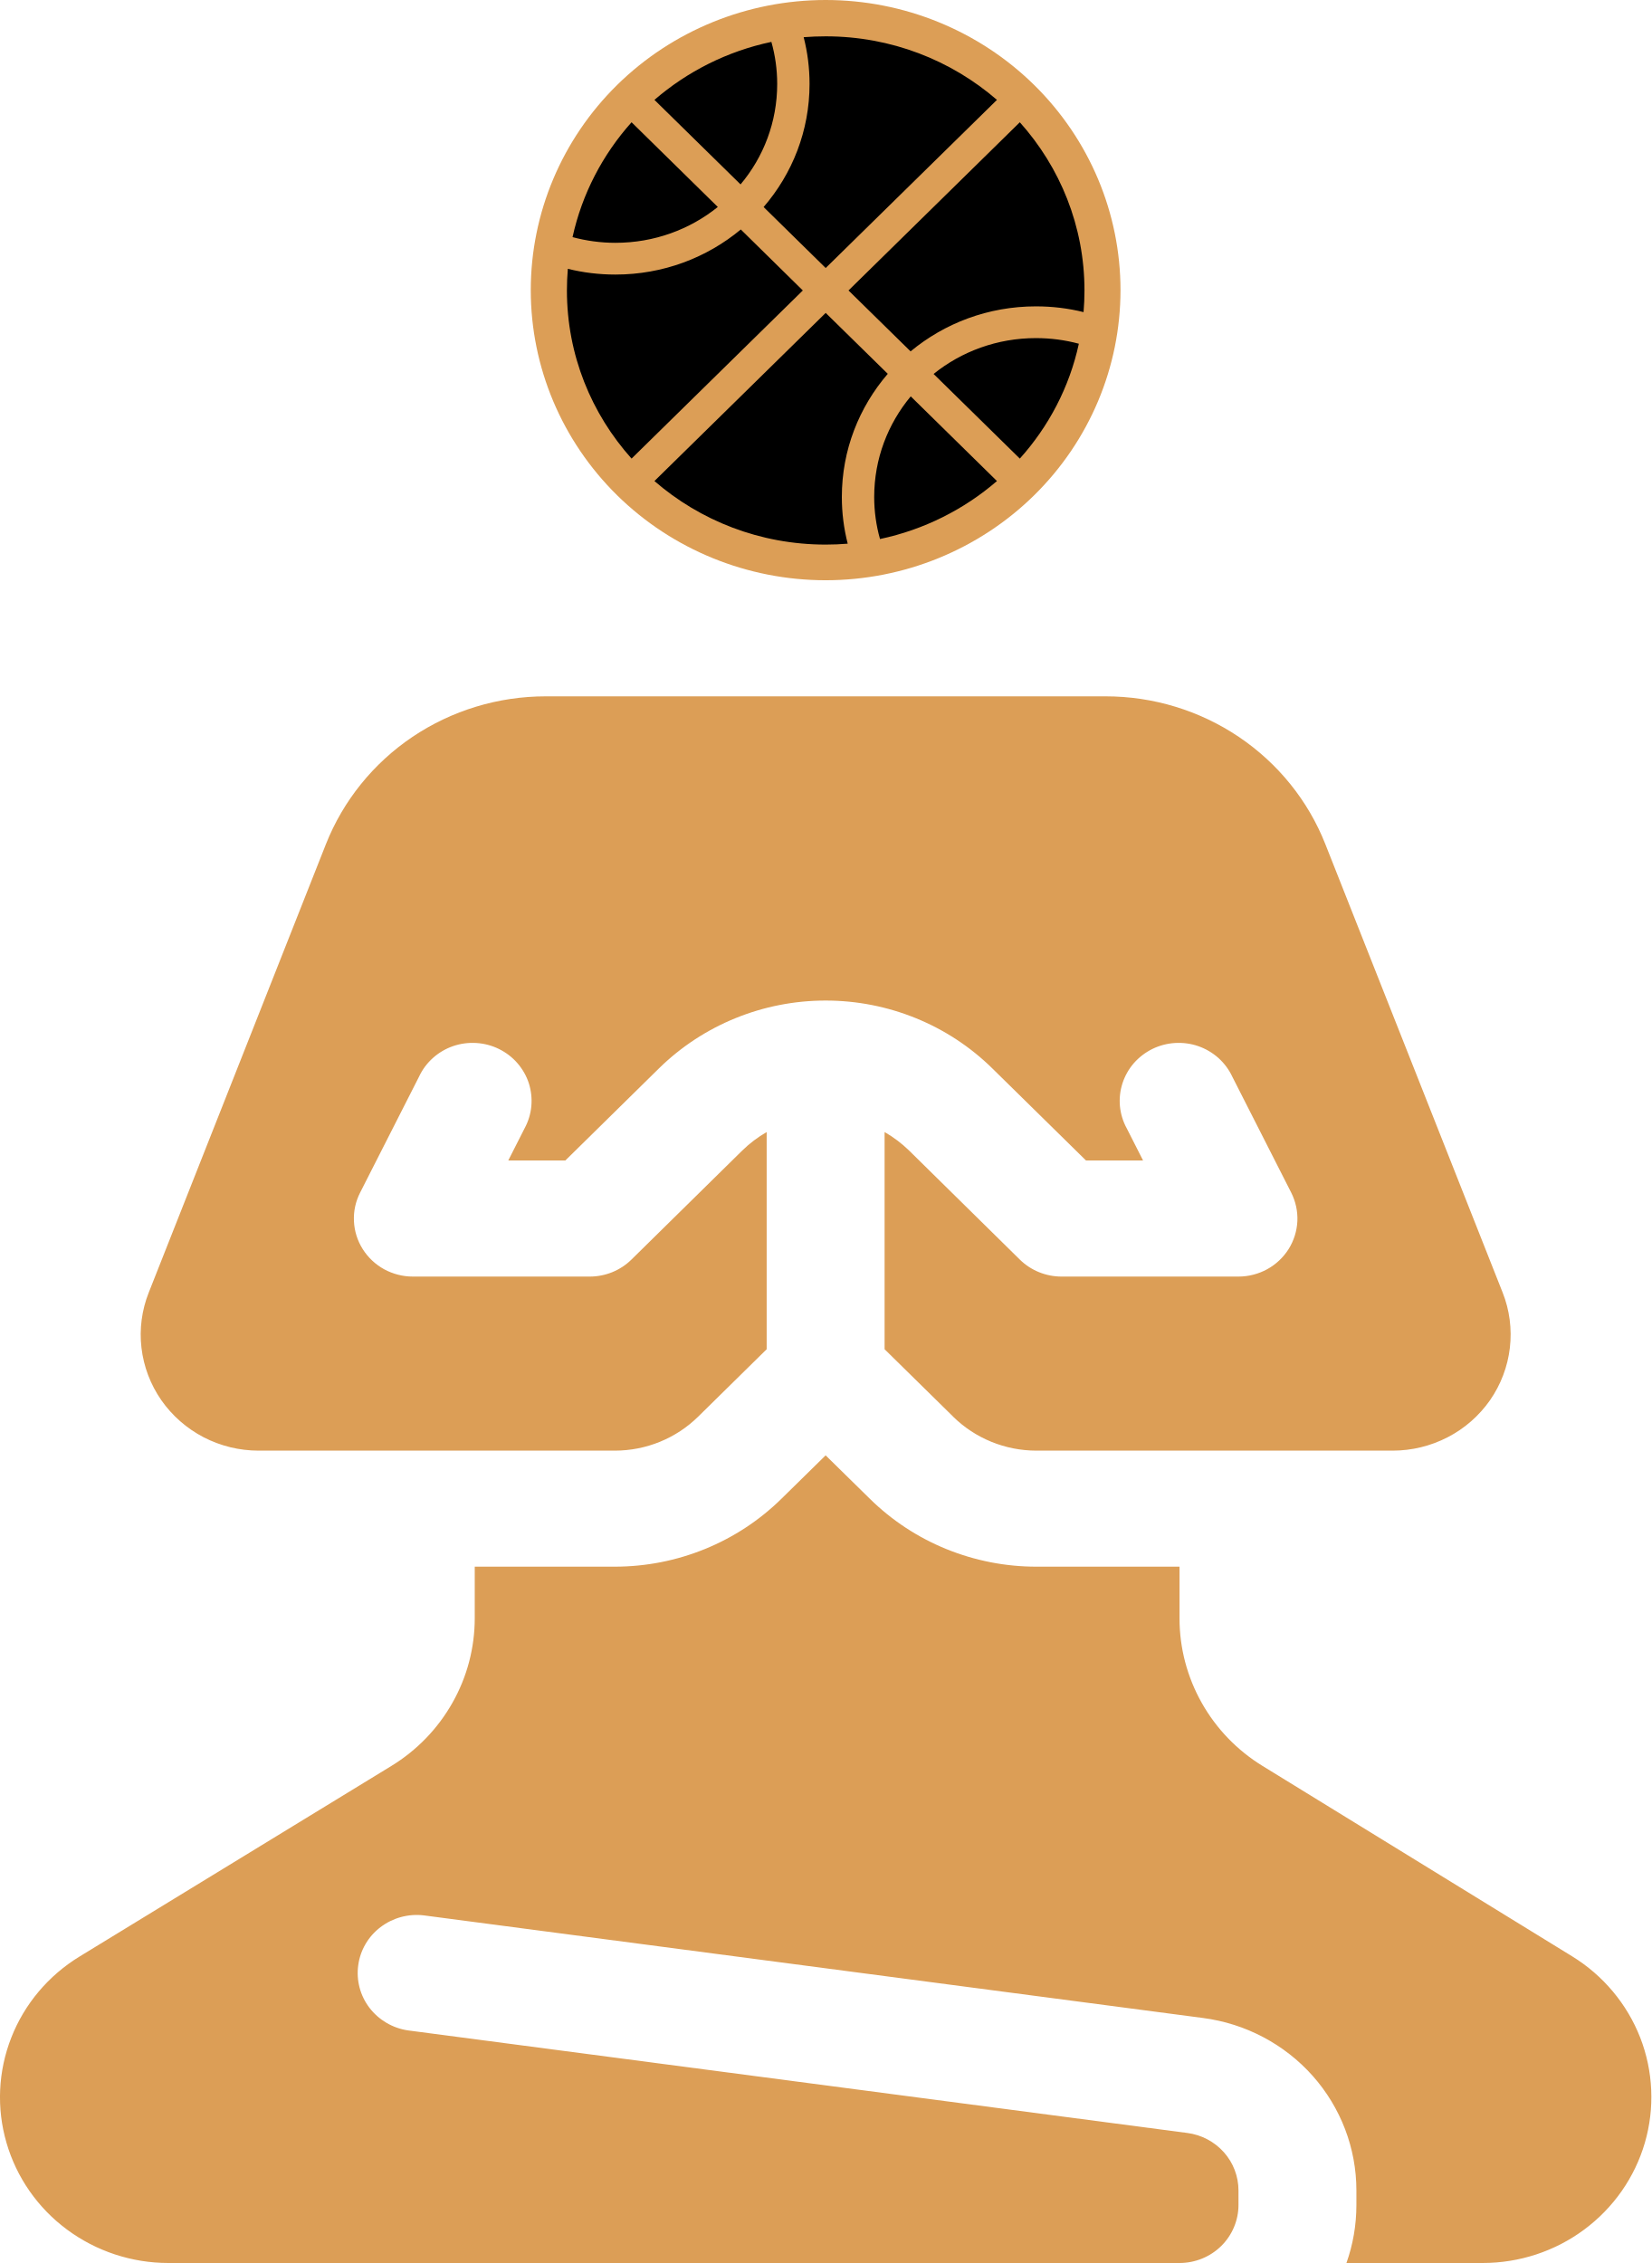
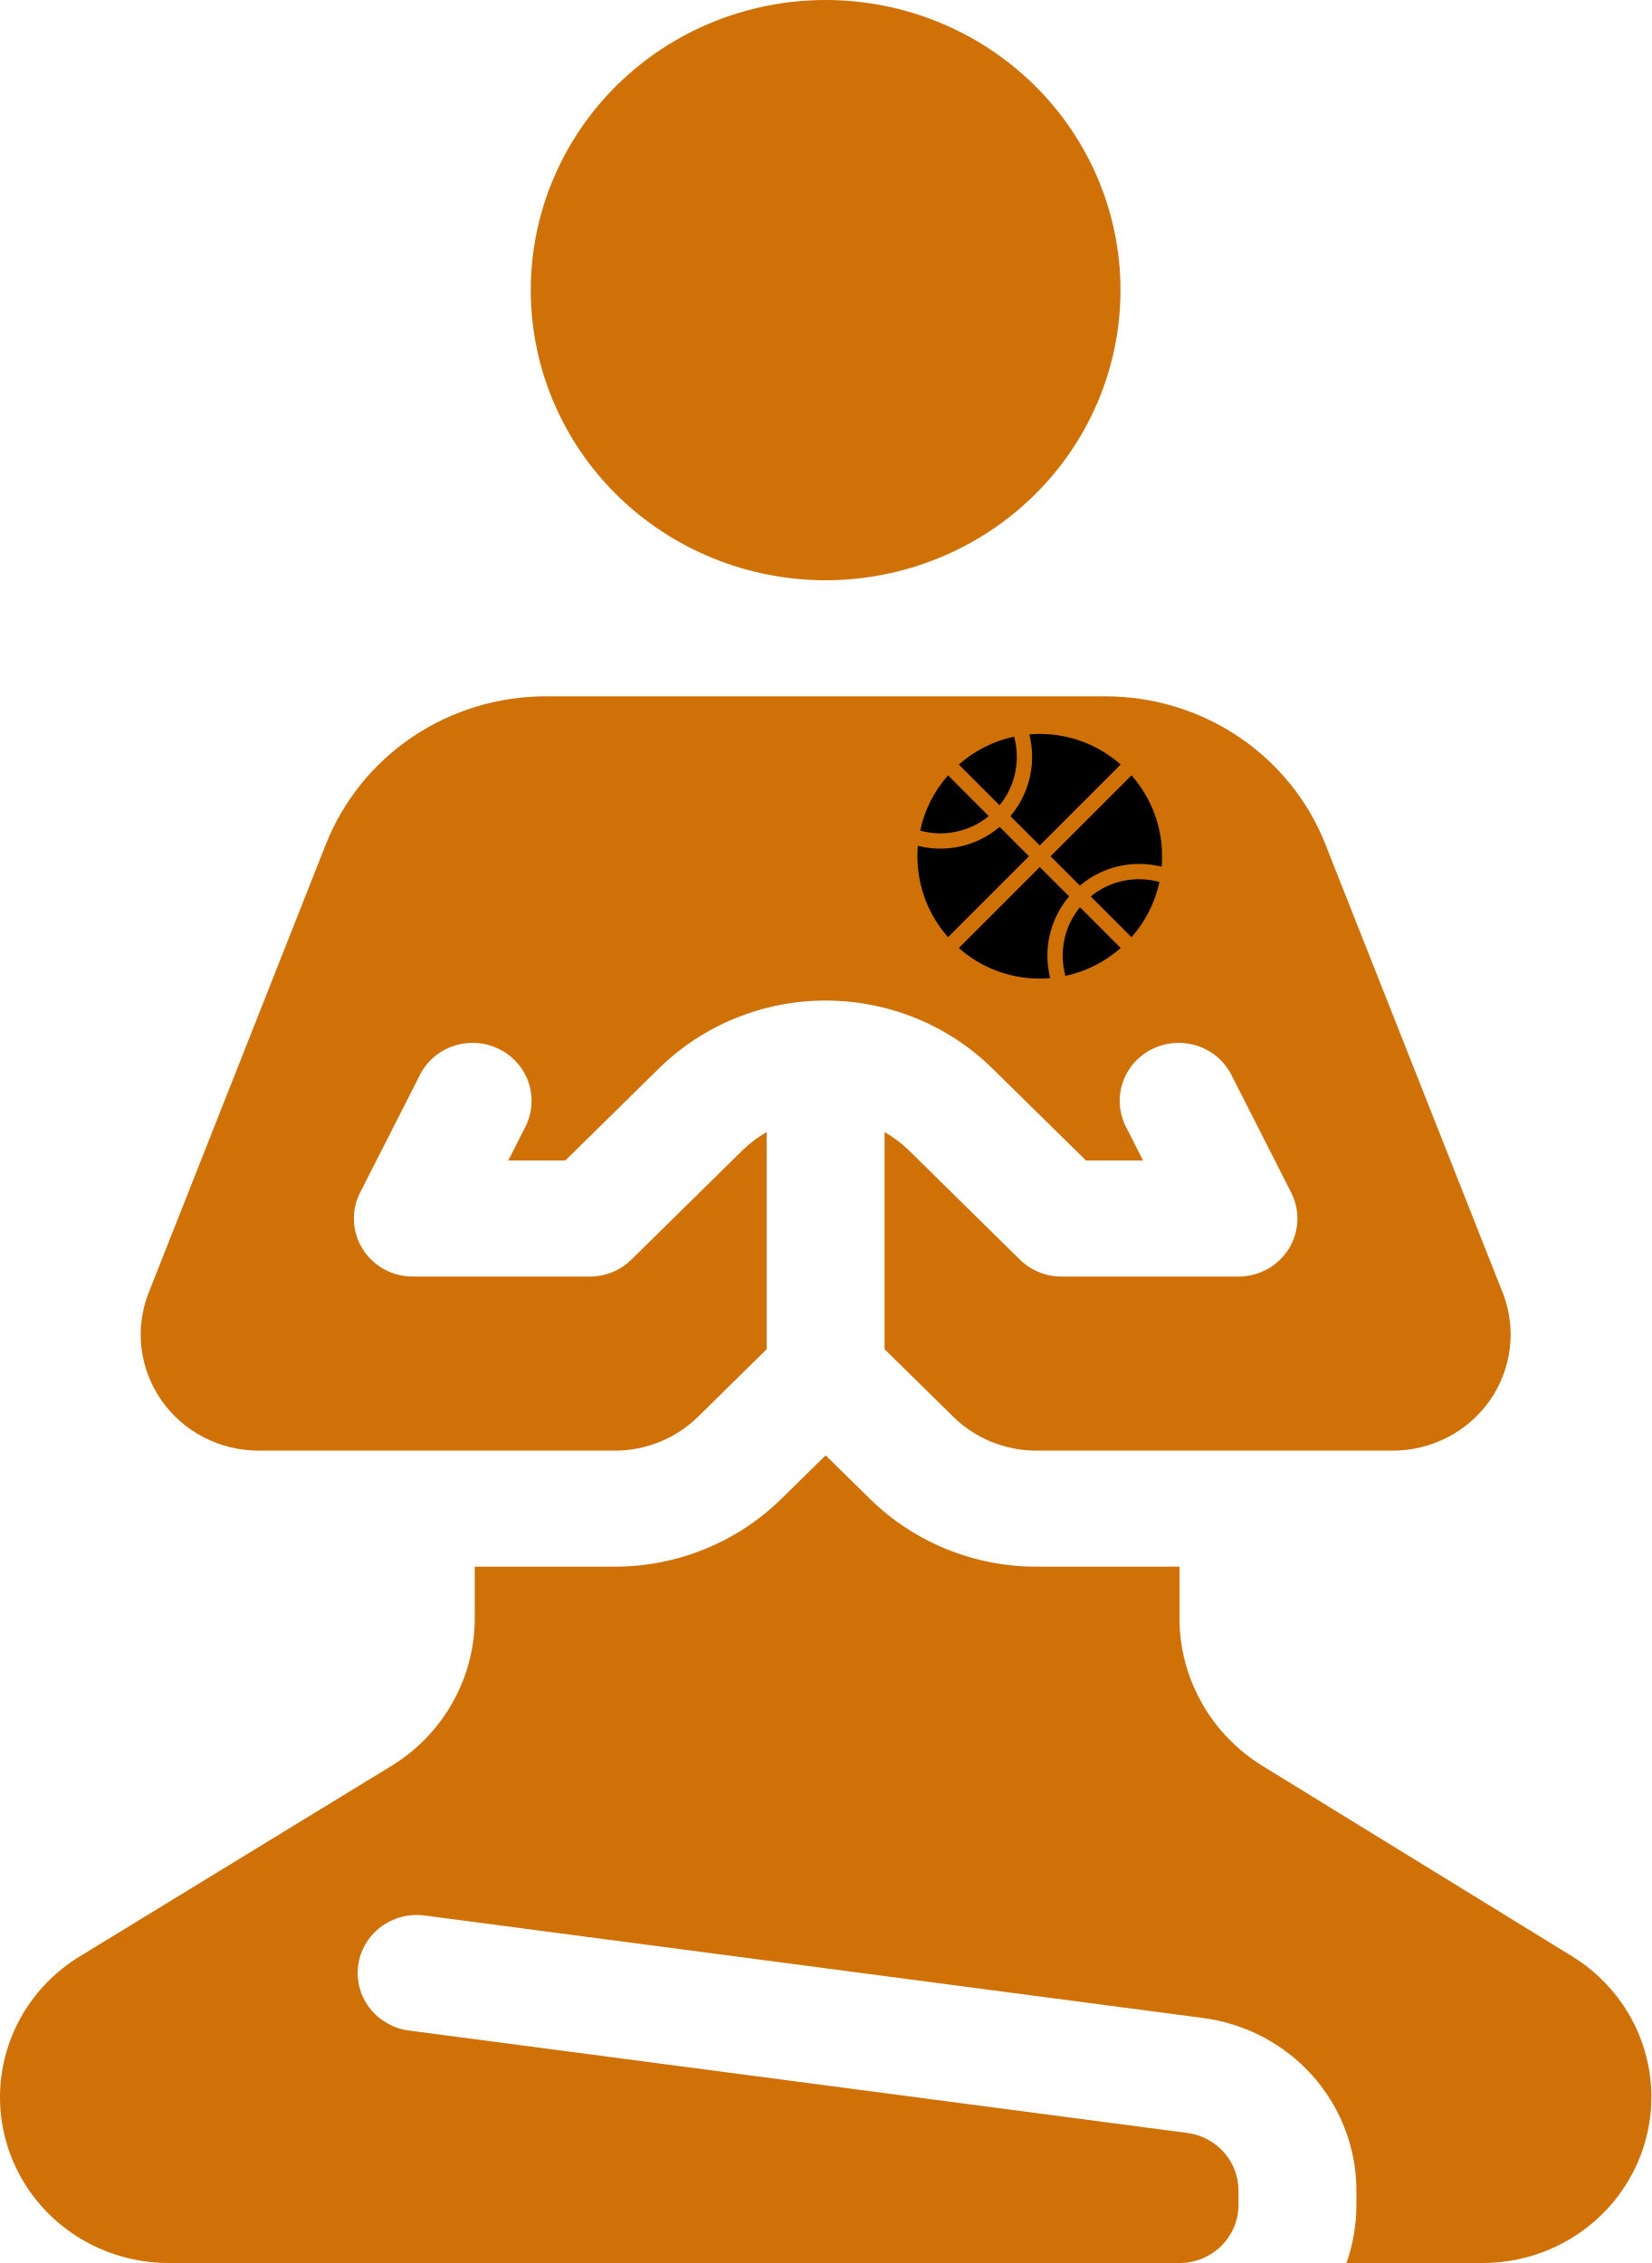
<svg xmlns="http://www.w3.org/2000/svg" width="27" height="37" viewBox="0 0 27 37" fill="none">
-   <path d="M18.32 4.744C18.32 6.002 17.813 7.208 16.908 8.098C16.004 8.987 14.778 9.487 13.499 9.487C12.221 9.487 10.994 8.987 10.09 8.098C9.186 7.208 8.678 6.002 8.678 4.744C8.678 3.486 9.186 2.279 10.09 1.389C10.994 0.5 12.221 0 13.499 0C14.778 0 16.004 0.5 16.908 1.389C17.813 2.279 18.32 3.486 18.32 4.744ZM20.249 36.051C20.249 36.303 20.147 36.544 19.967 36.722C19.786 36.9 19.541 37 19.285 37H2.754C2.155 37 1.573 36.808 1.095 36.453C0.617 36.099 0.27 35.6 0.106 35.034C-0.059 34.468 -0.031 33.864 0.185 33.314C0.4 32.765 0.792 32.3 1.301 31.989L6.396 28.875C6.814 28.62 7.158 28.264 7.397 27.841C7.637 27.418 7.762 26.942 7.762 26.458V25.615H10.051C11.074 25.615 12.055 25.215 12.778 24.503L13.499 23.795L14.22 24.503C14.578 24.856 15.003 25.136 15.472 25.327C15.94 25.517 16.442 25.616 16.948 25.615H19.285V26.462C19.285 26.944 19.41 27.419 19.648 27.841C19.885 28.263 20.228 28.619 20.644 28.874L25.703 31.985C26.211 32.297 26.602 32.764 26.817 33.314C27.031 33.864 27.058 34.468 26.893 35.035C26.728 35.601 26.38 36.099 25.901 36.454C25.423 36.809 24.84 37 24.241 37H22.014C22.12 36.703 22.177 36.383 22.177 36.051V35.814C22.177 35.125 21.923 34.459 21.462 33.94C21 33.421 20.363 33.085 19.669 32.994L6.926 31.316C6.675 31.287 6.422 31.356 6.221 31.509C6.021 31.661 5.89 31.885 5.857 32.132C5.823 32.379 5.889 32.629 6.041 32.828C6.194 33.027 6.419 33.16 6.67 33.197L19.413 34.874C19.644 34.904 19.857 35.017 20.011 35.19C20.164 35.362 20.249 35.584 20.249 35.814V36.051ZM15.584 23.162L14.463 22.06V18.509C14.606 18.591 14.741 18.692 14.863 18.811L16.675 20.595C16.855 20.772 17.101 20.872 17.356 20.872H20.249C20.413 20.872 20.575 20.83 20.718 20.752C20.862 20.673 20.982 20.559 21.069 20.422C21.155 20.284 21.204 20.127 21.212 19.966C21.219 19.804 21.184 19.644 21.111 19.499L20.147 17.602C20.093 17.486 20.015 17.383 19.92 17.297C19.824 17.212 19.712 17.146 19.59 17.104C19.469 17.062 19.339 17.045 19.21 17.053C19.082 17.061 18.956 17.094 18.84 17.151C18.725 17.208 18.622 17.287 18.538 17.383C18.454 17.48 18.391 17.592 18.352 17.713C18.313 17.834 18.299 17.962 18.311 18.089C18.324 18.215 18.361 18.338 18.423 18.45L18.689 18.974H17.756L16.226 17.47C15.503 16.758 14.522 16.359 13.499 16.359C12.477 16.359 11.496 16.758 10.772 17.47L9.243 18.974H8.31L8.576 18.45C8.637 18.338 8.675 18.215 8.687 18.089C8.699 17.962 8.685 17.834 8.647 17.713C8.608 17.592 8.544 17.48 8.46 17.383C8.377 17.287 8.274 17.208 8.158 17.151C8.043 17.094 7.917 17.061 7.788 17.053C7.659 17.045 7.53 17.062 7.408 17.104C7.286 17.146 7.174 17.212 7.079 17.297C6.983 17.383 6.906 17.486 6.852 17.602L5.888 19.499C5.814 19.644 5.779 19.804 5.787 19.966C5.794 20.127 5.843 20.284 5.93 20.422C6.016 20.559 6.137 20.673 6.28 20.752C6.424 20.83 6.585 20.872 6.75 20.872H9.642C9.898 20.872 10.143 20.772 10.324 20.594L12.136 18.811C12.258 18.692 12.392 18.591 12.535 18.509V22.06L11.415 23.162C11.053 23.518 10.563 23.718 10.051 23.718H4.229C3.916 23.718 3.607 23.643 3.329 23.499C3.052 23.355 2.814 23.146 2.637 22.892C2.46 22.637 2.349 22.344 2.313 22.037C2.277 21.731 2.318 21.42 2.432 21.133L5.328 13.804C5.61 13.091 6.104 12.479 6.745 12.047C7.387 11.616 8.146 11.385 8.923 11.385H18.076C18.853 11.385 19.612 11.616 20.253 12.047C20.895 12.479 21.389 13.091 21.67 13.804L24.568 21.133C24.682 21.42 24.722 21.731 24.686 22.038C24.65 22.344 24.539 22.638 24.362 22.893C24.184 23.147 23.947 23.356 23.669 23.499C23.391 23.643 23.082 23.718 22.769 23.718H16.947C16.435 23.718 15.945 23.518 15.583 23.162" fill="#DC9E56" />
-   <path d="M10.7 1.633L12.108 3.015C12.483 2.569 12.707 1.996 12.707 1.373C12.707 1.134 12.674 0.904 12.612 0.685C11.89 0.837 11.236 1.17 10.7 1.633ZM10.326 1.999C9.855 2.525 9.517 3.168 9.361 3.877C9.584 3.937 9.819 3.97 10.062 3.97C10.697 3.97 11.28 3.751 11.736 3.384L10.326 1.999ZM13.5 0.594C13.379 0.594 13.259 0.599 13.14 0.608C13.203 0.853 13.236 1.11 13.236 1.373C13.236 2.141 12.953 2.842 12.485 3.385L13.5 4.382L16.3 1.633C15.553 0.987 14.573 0.594 13.5 0.594ZM10.062 4.489C9.794 4.489 9.533 4.457 9.284 4.395C9.274 4.513 9.269 4.631 9.269 4.749C9.269 5.802 9.669 6.765 10.326 7.498L13.126 4.749L12.112 3.752C11.558 4.212 10.844 4.489 10.062 4.489ZM17.716 5.103C17.726 4.986 17.731 4.867 17.731 4.749C17.731 3.695 17.331 2.733 16.674 1.999L13.873 4.749L14.888 5.745C15.441 5.286 16.156 5.009 16.938 5.009C17.206 5.009 17.467 5.041 17.716 5.103ZM17.639 5.62C17.416 5.56 17.181 5.528 16.938 5.528C16.303 5.528 15.72 5.747 15.264 6.114L16.674 7.498C17.145 6.974 17.485 6.331 17.639 5.62ZM14.89 6.481C14.517 6.929 14.293 7.502 14.293 8.125C14.293 8.363 14.326 8.594 14.388 8.813C15.11 8.66 15.764 8.328 16.3 7.865L14.892 6.482L14.89 6.481ZM14.515 6.112L13.5 5.116L10.7 7.865C11.445 8.511 12.426 8.904 13.5 8.904C13.621 8.904 13.741 8.899 13.86 8.889C13.797 8.644 13.764 8.388 13.764 8.125C13.764 7.357 14.047 6.656 14.515 6.112Z" fill="black" />
+   <path d="M18.32 4.744C18.32 6.002 17.813 7.208 16.908 8.098C16.004 8.987 14.778 9.487 13.499 9.487C12.221 9.487 10.994 8.987 10.09 8.098C9.186 7.208 8.678 6.002 8.678 4.744C8.678 3.486 9.186 2.279 10.09 1.389C10.994 0.5 12.221 0 13.499 0C14.778 0 16.004 0.5 16.908 1.389C17.813 2.279 18.32 3.486 18.32 4.744ZM20.249 36.051C20.249 36.303 20.147 36.544 19.967 36.722C19.786 36.9 19.541 37 19.285 37H2.754C2.155 37 1.573 36.808 1.095 36.453C0.617 36.099 0.27 35.6 0.106 35.034C-0.059 34.468 -0.031 33.864 0.185 33.314C0.4 32.765 0.792 32.3 1.301 31.989L6.396 28.875C6.814 28.62 7.158 28.264 7.397 27.841C7.637 27.418 7.762 26.942 7.762 26.458V25.615H10.051C11.074 25.615 12.055 25.215 12.778 24.503L13.499 23.795L14.22 24.503C14.578 24.856 15.003 25.136 15.472 25.327C15.94 25.517 16.442 25.616 16.948 25.615H19.285V26.462C19.285 26.944 19.41 27.419 19.648 27.841C19.885 28.263 20.228 28.619 20.644 28.874L25.703 31.985C26.211 32.297 26.602 32.764 26.817 33.314C27.031 33.864 27.058 34.468 26.893 35.035C26.728 35.601 26.38 36.099 25.901 36.454C25.423 36.809 24.84 37 24.241 37H22.014C22.12 36.703 22.177 36.383 22.177 36.051V35.814C22.177 35.125 21.923 34.459 21.462 33.94C21 33.421 20.363 33.085 19.669 32.994L6.926 31.316C6.675 31.287 6.422 31.356 6.221 31.509C6.021 31.661 5.89 31.885 5.857 32.132C5.823 32.379 5.889 32.629 6.041 32.828C6.194 33.027 6.419 33.16 6.67 33.197L19.413 34.874C19.644 34.904 19.857 35.017 20.011 35.19C20.164 35.362 20.249 35.584 20.249 35.814V36.051ZM15.584 23.162L14.463 22.06V18.509C14.606 18.591 14.741 18.692 14.863 18.811L16.675 20.595C16.855 20.772 17.101 20.872 17.356 20.872H20.249C20.413 20.872 20.575 20.83 20.718 20.752C20.862 20.673 20.982 20.559 21.069 20.422C21.155 20.284 21.204 20.127 21.212 19.966C21.219 19.804 21.184 19.644 21.111 19.499L20.147 17.602C20.093 17.486 20.015 17.383 19.92 17.297C19.824 17.212 19.712 17.146 19.59 17.104C19.469 17.062 19.339 17.045 19.21 17.053C19.082 17.061 18.956 17.094 18.84 17.151C18.725 17.208 18.622 17.287 18.538 17.383C18.454 17.48 18.391 17.592 18.352 17.713C18.313 17.834 18.299 17.962 18.311 18.089C18.324 18.215 18.361 18.338 18.423 18.45L18.689 18.974H17.756L16.226 17.47C15.503 16.758 14.522 16.359 13.499 16.359C12.477 16.359 11.496 16.758 10.772 17.47L9.243 18.974H8.31L8.576 18.45C8.637 18.338 8.675 18.215 8.687 18.089C8.699 17.962 8.685 17.834 8.647 17.713C8.608 17.592 8.544 17.48 8.46 17.383C8.377 17.287 8.274 17.208 8.158 17.151C8.043 17.094 7.917 17.061 7.788 17.053C7.659 17.045 7.53 17.062 7.408 17.104C7.286 17.146 7.174 17.212 7.079 17.297C6.983 17.383 6.906 17.486 6.852 17.602L5.888 19.499C5.814 19.644 5.779 19.804 5.787 19.966C5.794 20.127 5.843 20.284 5.93 20.422C6.016 20.559 6.137 20.673 6.28 20.752C6.424 20.83 6.585 20.872 6.75 20.872H9.642C9.898 20.872 10.143 20.772 10.324 20.594L12.136 18.811C12.258 18.692 12.392 18.591 12.535 18.509V22.06L11.415 23.162C11.053 23.518 10.563 23.718 10.051 23.718H4.229C3.916 23.718 3.607 23.643 3.329 23.499C3.052 23.355 2.814 23.146 2.637 22.892C2.46 22.637 2.349 22.344 2.313 22.037C2.277 21.731 2.318 21.42 2.432 21.133L5.328 13.804C5.61 13.091 6.104 12.479 6.745 12.047C7.387 11.616 8.146 11.385 8.923 11.385H18.076C18.853 11.385 19.612 11.616 20.253 12.047C20.895 12.479 21.389 13.091 21.67 13.804L24.568 21.133C24.682 21.42 24.722 21.731 24.686 22.038C24.65 22.344 24.539 22.638 24.362 22.893C24.184 23.147 23.947 23.356 23.669 23.499C23.391 23.643 23.082 23.718 22.769 23.718H16.947C16.435 23.718 15.945 23.518 15.583 23.162" fill="#CF7106" />
+   <path d="M15.677 12.5L16.342 13.166C16.52 12.951 16.625 12.675 16.625 12.375C16.625 12.26 16.609 12.149 16.581 12.044C16.239 12.117 15.93 12.277 15.677 12.5ZM15.5 12.677C15.277 12.93 15.117 13.239 15.044 13.581C15.149 13.609 15.26 13.625 15.375 13.625C15.675 13.625 15.951 13.52 16.166 13.343L15.5 12.677ZM17 12C16.943 12 16.886 12.002 16.83 12.007C16.859 12.125 16.875 12.248 16.875 12.375C16.875 12.745 16.741 13.082 16.52 13.344L17 13.823L18.323 12.5C17.97 12.189 17.507 12 17 12ZM15.375 13.875C15.248 13.875 15.125 13.859 15.007 13.83C15.002 13.886 15 13.943 15 14C15 14.507 15.189 14.97 15.5 15.323L16.823 14L16.344 13.52C16.082 13.741 15.745 13.875 15.375 13.875ZM18.993 14.17C18.998 14.114 19 14.057 19 14C19 13.493 18.811 13.03 18.5 12.677L17.177 14L17.656 14.48C17.917 14.259 18.256 14.125 18.625 14.125C18.752 14.125 18.875 14.141 18.993 14.17ZM18.956 14.419C18.851 14.391 18.74 14.375 18.625 14.375C18.325 14.375 18.049 14.48 17.834 14.657L18.5 15.323C18.723 15.071 18.884 14.762 18.956 14.419ZM17.657 14.834C17.48 15.049 17.375 15.325 17.375 15.625C17.375 15.74 17.391 15.851 17.419 15.956C17.761 15.883 18.07 15.723 18.323 15.5L17.658 14.834L17.657 14.834ZM17.48 14.656L17 14.177L15.677 15.5C16.029 15.811 16.492 16 17 16C17.057 16 17.114 15.998 17.17 15.993C17.141 15.875 17.125 15.752 17.125 15.625C17.125 15.255 17.259 14.918 17.48 14.656Z" fill="black" />
</svg>
